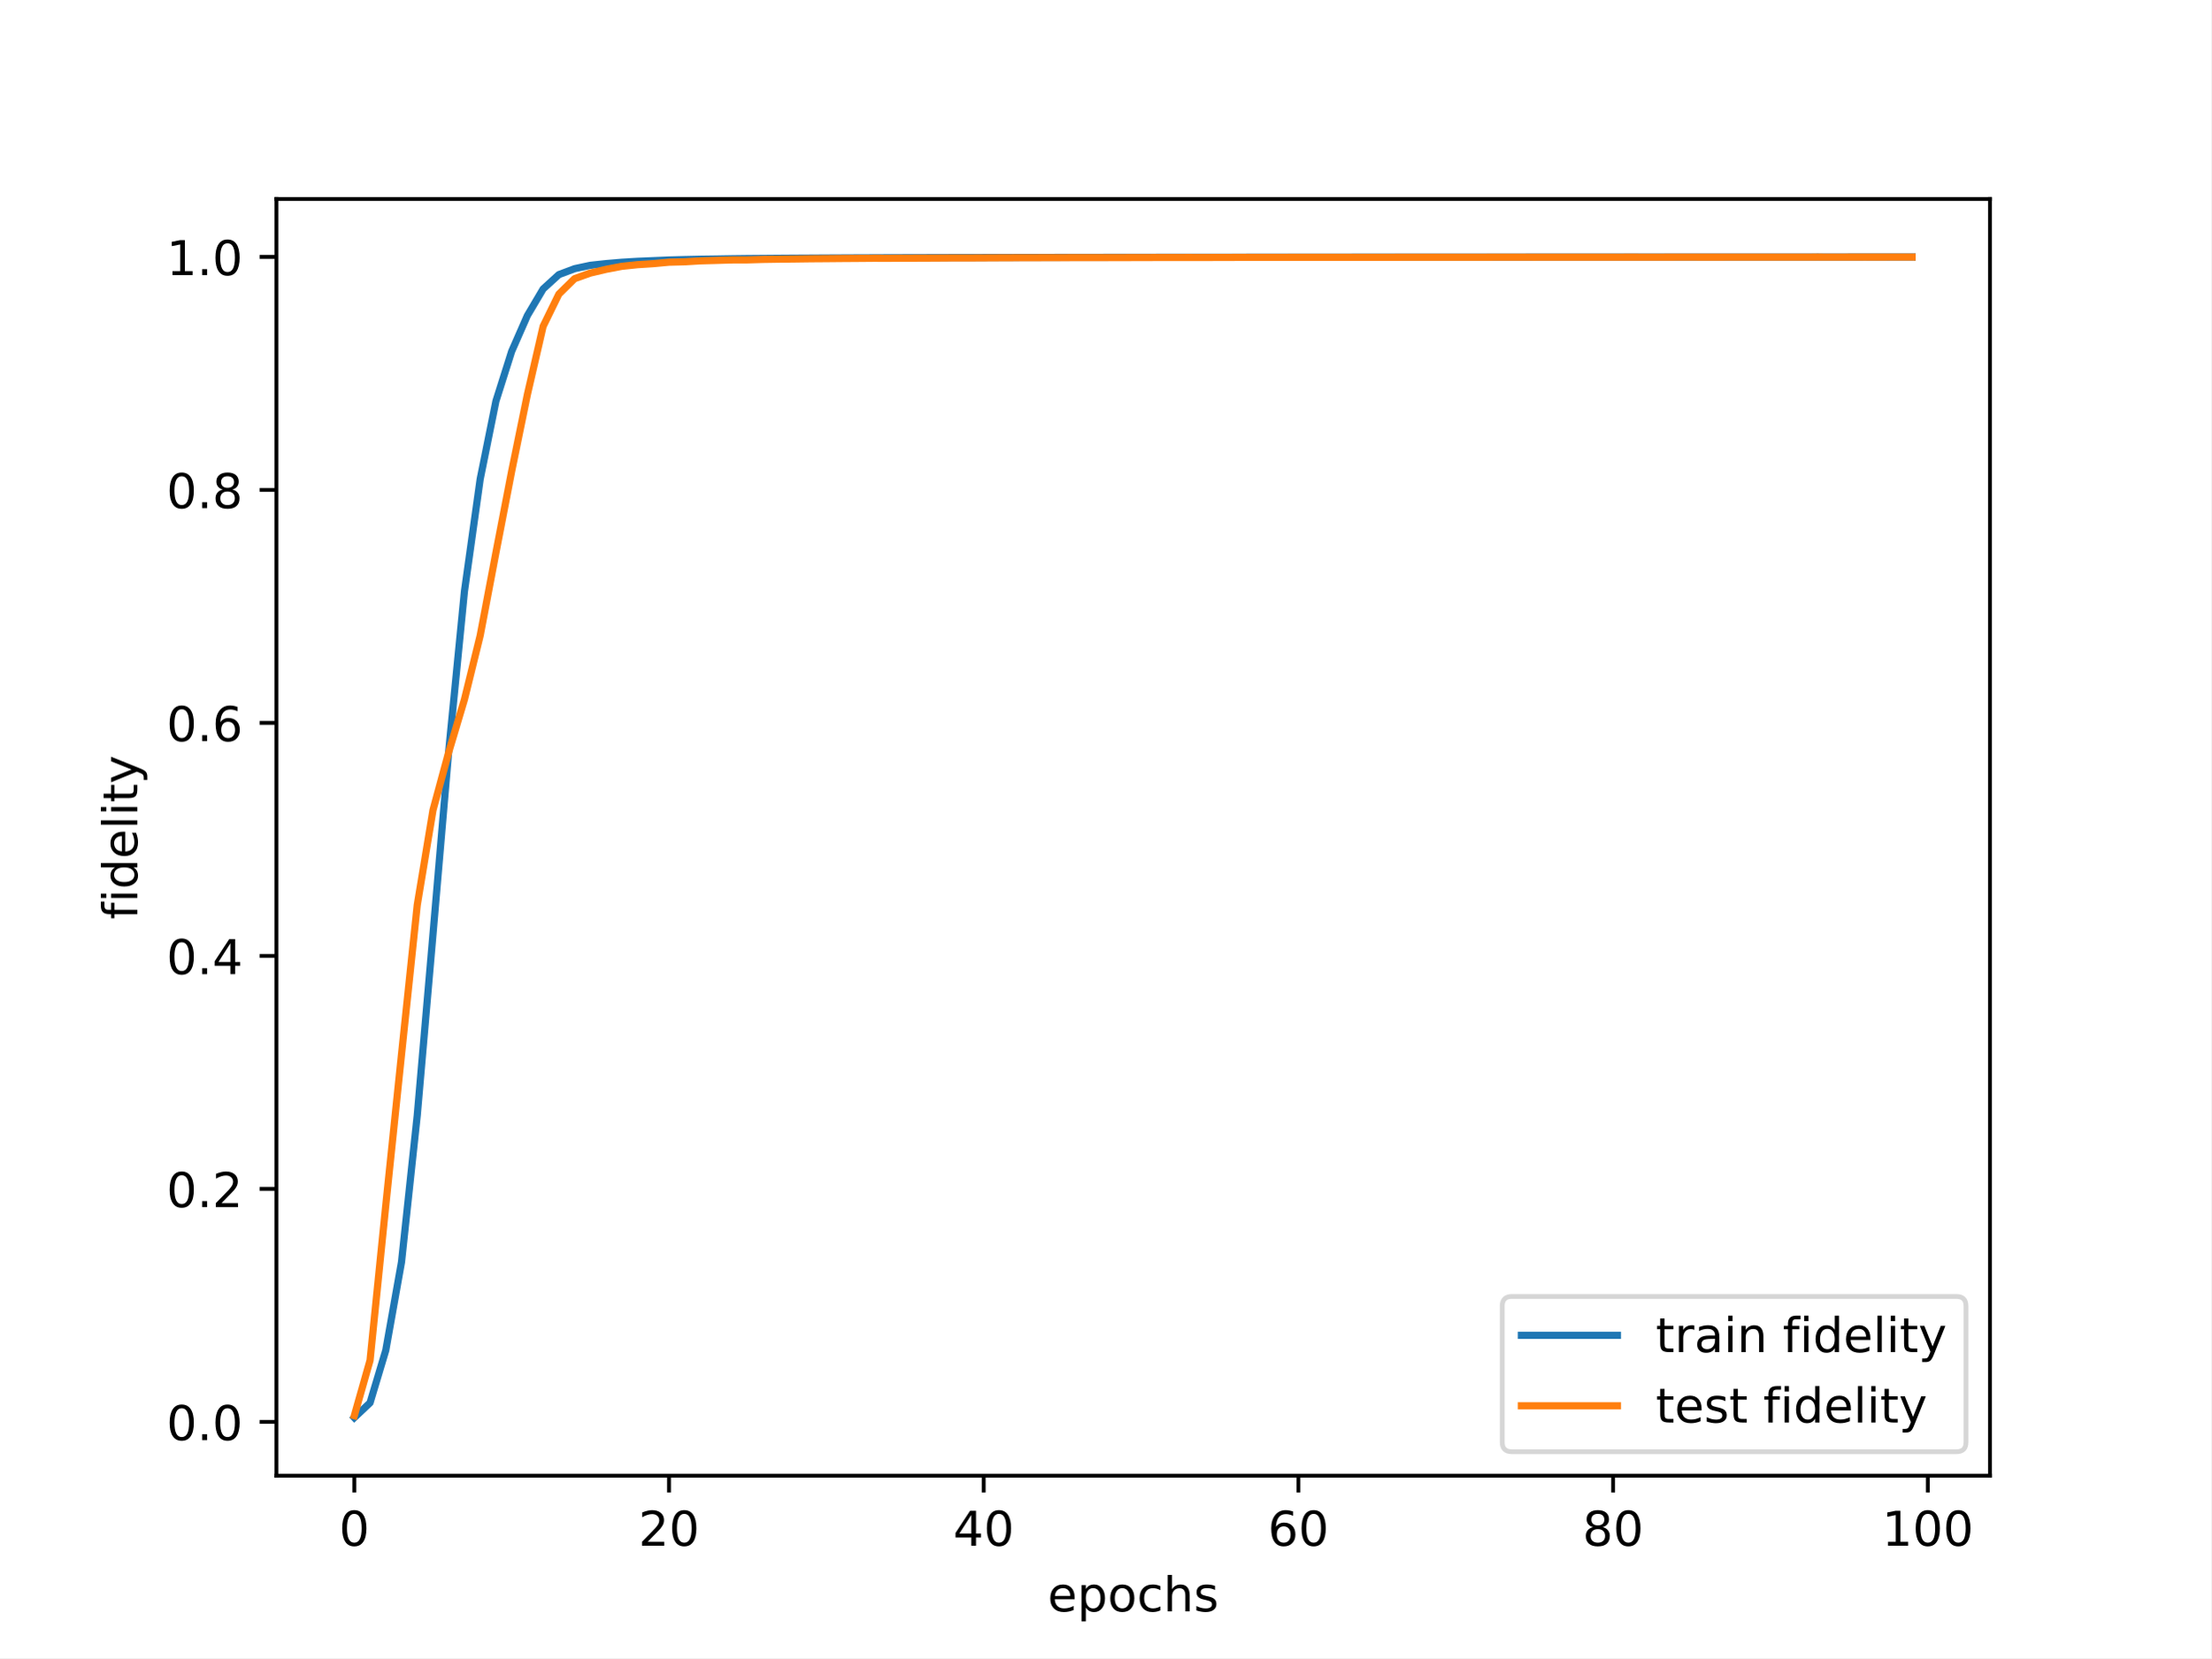
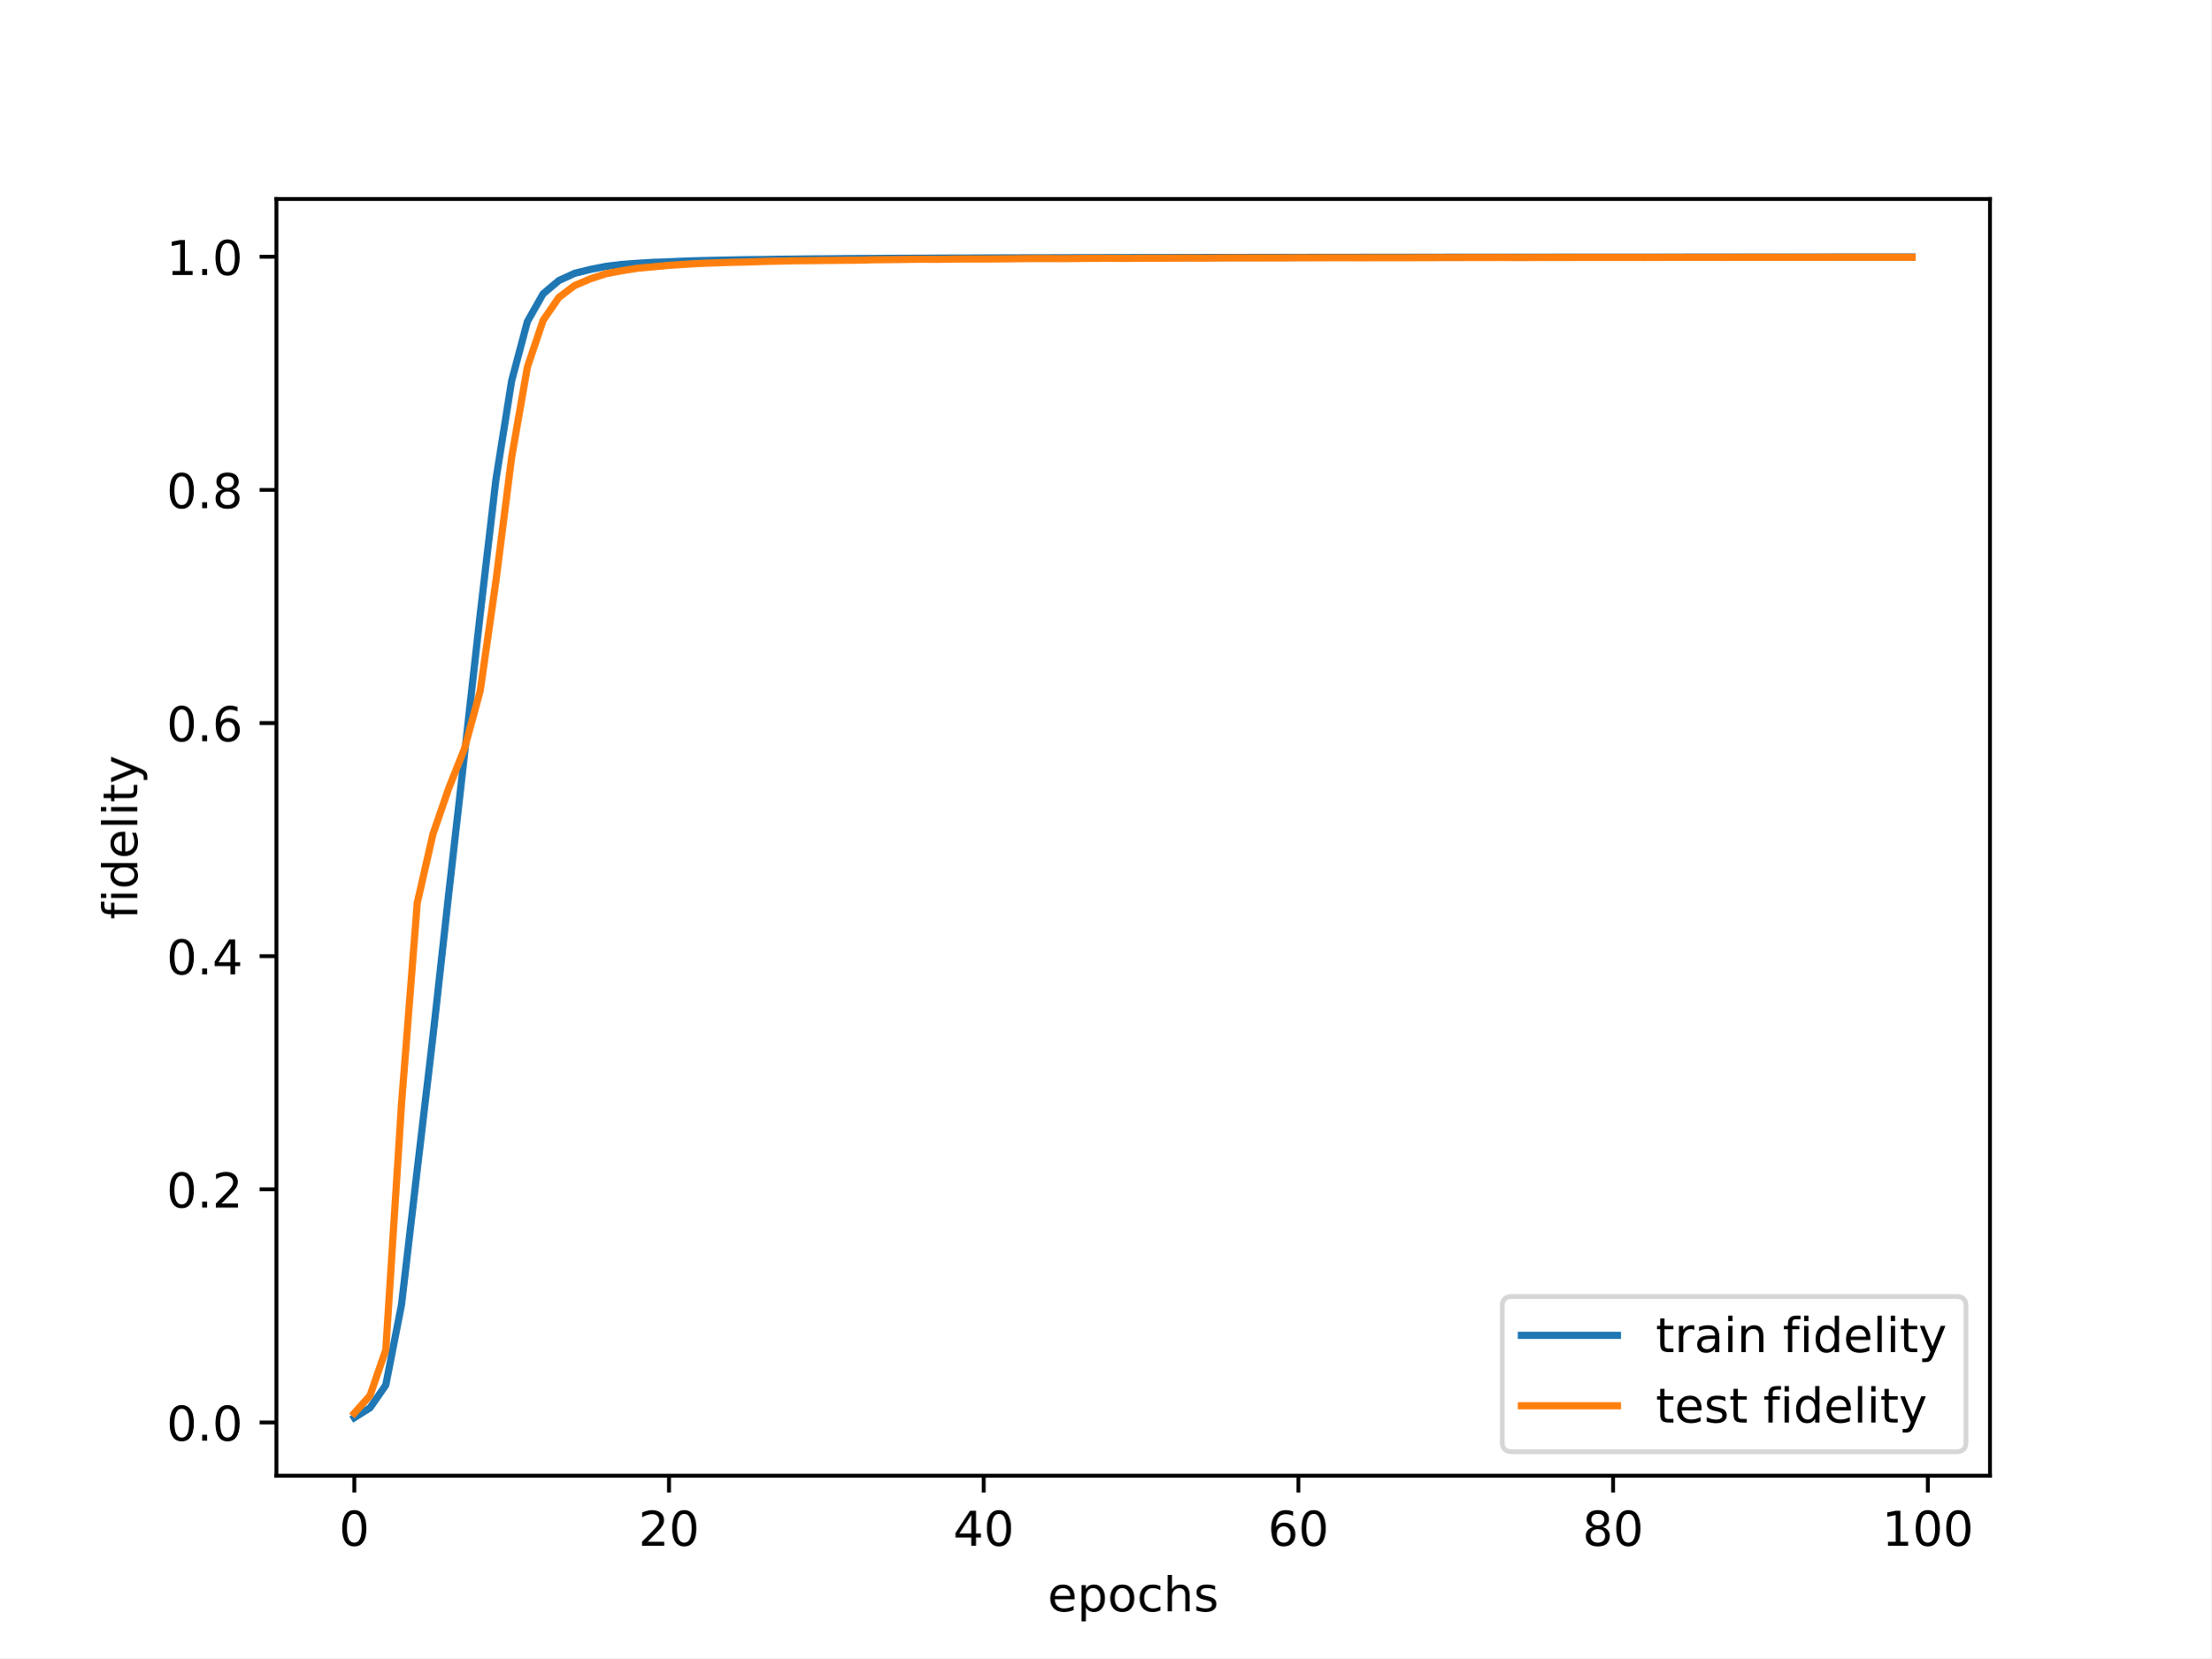
<svg xmlns="http://www.w3.org/2000/svg" xmlns:xlink="http://www.w3.org/1999/xlink" width="460.8pt" height="345.6pt" viewBox="0 0 460.8 345.6" version="1.1">
  <defs>
    <style type="text/css">*{stroke-linejoin: round; stroke-linecap: butt}</style>
  </defs>
  <g id="figure_1">
    <g id="patch_1">
      <path d="M 0 345.6  L 460.8 345.6  L 460.8 0  L 0 0  z " style="fill: #ffffff" />
    </g>
    <g id="axes_1">
      <g id="patch_2">
        <path d="M 57.6 307.584  L 414.72 307.584  L 414.72 41.472  L 57.6 41.472  z " style="fill: #ffffff" />
      </g>
      <g id="matplotlib.axis_1">
        <g id="xtick_1">
          <g id="line2d_1">
            <defs>
-               <path id="md78c62d23d" d="M 0 0  L 0 3.5  " style="stroke: #000000; stroke-width: 0.8" />
-             </defs>
-             <g>
-               <use xlink:href="#md78c62d23d" x="73.833" y="307.584" style="stroke: #000000; stroke-width: 0.8" />
+               <path id="m496699a315" d="M 0 0  L 0 3.5  " style="stroke: #000000; stroke-width: 0.8" />
+             </defs>
+             <g>
+               <use xlink:href="#m496699a315" x="73.833" y="307.584" style="stroke: #000000; stroke-width: 0.8" />
            </g>
          </g>
          <g id="text_1">
            <g transform="translate(70.65148 322.1824) scale(0.1 -0.1)">
              <defs>
                <path id="DejaVuSans-30" d="M 2034 4250  Q 1547 4250 1301 3770  Q 1056 3291 1056 2328  Q 1056 1369 1301 889  Q 1547 409 2034 409  Q 2525 409 2770 889  Q 3016 1369 3016 2328  Q 3016 3291 2770 3770  Q 2525 4250 2034 4250  z M 2034 4750  Q 2819 4750 3233 4129  Q 3647 3509 3647 2328  Q 3647 1150 3233 529  Q 2819 -91 2034 -91  Q 1250 -91 836 529  Q 422 1150 422 2328  Q 422 3509 836 4129  Q 1250 4750 2034 4750  z " transform="scale(0.015625)" />
              </defs>
              <use xlink:href="#DejaVuSans-30" />
            </g>
          </g>
        </g>
        <g id="xtick_2">
          <g id="line2d_2">
            <g>
-               <use xlink:href="#md78c62d23d" x="139.42" y="307.584" style="stroke: #000000; stroke-width: 0.8" />
+               <use xlink:href="#m496699a315" x="139.42" y="307.584" style="stroke: #000000; stroke-width: 0.8" />
            </g>
          </g>
          <g id="text_2">
            <g transform="translate(133.057 322.1824) scale(0.1 -0.1)">
              <defs>
                <path id="DejaVuSans-32" d="M 1228 531  L 3431 531  L 3431 0  L 469 0  L 469 531  Q 828 903 1448 1529  Q 2069 2156 2228 2338  Q 2531 2678 2651 2914  Q 2772 3150 2772 3378  Q 2772 3750 2511 3984  Q 2250 4219 1831 4219  Q 1534 4219 1204 4116  Q 875 4013 500 3803  L 500 4441  Q 881 4594 1212 4672  Q 1544 4750 1819 4750  Q 2544 4750 2975 4387  Q 3406 4025 3406 3419  Q 3406 3131 3298 2873  Q 3191 2616 2906 2266  Q 2828 2175 2409 1742  Q 1991 1309 1228 531  z " transform="scale(0.015625)" />
              </defs>
              <use xlink:href="#DejaVuSans-32" />
              <use xlink:href="#DejaVuSans-30" x="63.623" />
            </g>
          </g>
        </g>
        <g id="xtick_3">
          <g id="line2d_3">
            <g>
-               <use xlink:href="#md78c62d23d" x="205.006" y="307.584" style="stroke: #000000; stroke-width: 0.8" />
+               <use xlink:href="#m496699a315" x="205.006" y="307.584" style="stroke: #000000; stroke-width: 0.8" />
            </g>
          </g>
          <g id="text_3">
            <g transform="translate(198.6438 322.1824) scale(0.1 -0.1)">
              <defs>
                <path id="DejaVuSans-34" d="M 2419 4116  L 825 1625  L 2419 1625  L 2419 4116  z M 2253 4666  L 3047 4666  L 3047 1625  L 3713 1625  L 3713 1100  L 3047 1100  L 3047 0  L 2419 0  L 2419 1100  L 313 1100  L 313 1709  L 2253 4666  z " transform="scale(0.015625)" />
              </defs>
              <use xlink:href="#DejaVuSans-34" />
              <use xlink:href="#DejaVuSans-30" x="63.623" />
            </g>
          </g>
        </g>
        <g id="xtick_4">
          <g id="line2d_4">
            <g>
-               <use xlink:href="#md78c62d23d" x="270.593" y="307.584" style="stroke: #000000; stroke-width: 0.8" />
+               <use xlink:href="#m496699a315" x="270.593" y="307.584" style="stroke: #000000; stroke-width: 0.8" />
            </g>
          </g>
          <g id="text_4">
            <g transform="translate(264.2306 322.1824) scale(0.1 -0.1)">
              <defs>
                <path id="DejaVuSans-36" d="M 2113 2584  Q 1688 2584 1439 2293  Q 1191 2003 1191 1497  Q 1191 994 1439 701  Q 1688 409 2113 409  Q 2538 409 2786 701  Q 3034 994 3034 1497  Q 3034 2003 2786 2293  Q 2538 2584 2113 2584  z M 3366 4563  L 3366 3988  Q 3128 4100 2886 4159  Q 2644 4219 2406 4219  Q 1781 4219 1451 3797  Q 1122 3375 1075 2522  Q 1259 2794 1537 2939  Q 1816 3084 2150 3084  Q 2853 3084 3261 2657  Q 3669 2231 3669 1497  Q 3669 778 3244 343  Q 2819 -91 2113 -91  Q 1303 -91 875 529  Q 447 1150 447 2328  Q 447 3434 972 4092  Q 1497 4750 2381 4750  Q 2619 4750 2861 4703  Q 3103 4656 3366 4563  z " transform="scale(0.015625)" />
              </defs>
              <use xlink:href="#DejaVuSans-36" />
              <use xlink:href="#DejaVuSans-30" x="63.623" />
            </g>
          </g>
        </g>
        <g id="xtick_5">
          <g id="line2d_5">
            <g>
-               <use xlink:href="#md78c62d23d" x="336.18" y="307.584" style="stroke: #000000; stroke-width: 0.8" />
+               <use xlink:href="#m496699a315" x="336.18" y="307.584" style="stroke: #000000; stroke-width: 0.8" />
            </g>
          </g>
          <g id="text_5">
            <g transform="translate(329.8173 322.1824) scale(0.1 -0.1)">
              <defs>
                <path id="DejaVuSans-38" d="M 2034 2216  Q 1584 2216 1326 1975  Q 1069 1734 1069 1313  Q 1069 891 1326 650  Q 1584 409 2034 409  Q 2484 409 2743 651  Q 3003 894 3003 1313  Q 3003 1734 2745 1975  Q 2488 2216 2034 2216  z M 1403 2484  Q 997 2584 770 2862  Q 544 3141 544 3541  Q 544 4100 942 4425  Q 1341 4750 2034 4750  Q 2731 4750 3128 4425  Q 3525 4100 3525 3541  Q 3525 3141 3298 2862  Q 3072 2584 2669 2484  Q 3125 2378 3379 2068  Q 3634 1759 3634 1313  Q 3634 634 3220 271  Q 2806 -91 2034 -91  Q 1263 -91 848 271  Q 434 634 434 1313  Q 434 1759 690 2068  Q 947 2378 1403 2484  z M 1172 3481  Q 1172 3119 1398 2916  Q 1625 2713 2034 2713  Q 2441 2713 2670 2916  Q 2900 3119 2900 3481  Q 2900 3844 2670 4047  Q 2441 4250 2034 4250  Q 1625 4250 1398 4047  Q 1172 3844 1172 3481  z " transform="scale(0.015625)" />
              </defs>
              <use xlink:href="#DejaVuSans-38" />
              <use xlink:href="#DejaVuSans-30" x="63.623" />
            </g>
          </g>
        </g>
        <g id="xtick_6">
          <g id="line2d_6">
            <g>
-               <use xlink:href="#md78c62d23d" x="401.767" y="307.584" style="stroke: #000000; stroke-width: 0.8" />
+               <use xlink:href="#m496699a315" x="401.767" y="307.584" style="stroke: #000000; stroke-width: 0.8" />
            </g>
          </g>
          <g id="text_6">
            <g transform="translate(392.2229 322.1824) scale(0.1 -0.1)">
              <defs>
                <path id="DejaVuSans-31" d="M 794 531  L 1825 531  L 1825 4091  L 703 3866  L 703 4441  L 1819 4666  L 2450 4666  L 2450 531  L 3481 531  L 3481 0  L 794 0  L 794 531  z " transform="scale(0.015625)" />
              </defs>
              <use xlink:href="#DejaVuSans-31" />
              <use xlink:href="#DejaVuSans-30" x="63.623" />
              <use xlink:href="#DejaVuSans-30" x="127.246" />
            </g>
          </g>
        </g>
        <g id="text_7">
          <g transform="translate(218.3272 335.8606) scale(0.1 -0.1)">
            <defs>
              <path id="DejaVuSans-65" d="M 3597 1894  L 3597 1613  L 953 1613  Q 991 1019 1311 708  Q 1631 397 2203 397  Q 2534 397 2845 478  Q 3156 559 3463 722  L 3463 178  Q 3153 47 2828 -22  Q 2503 -91 2169 -91  Q 1331 -91 842 396  Q 353 884 353 1716  Q 353 2575 817 3079  Q 1281 3584 2069 3584  Q 2775 3584 3186 3129  Q 3597 2675 3597 1894  z M 3022 2063  Q 3016 2534 2758 2815  Q 2500 3097 2075 3097  Q 1594 3097 1305 2825  Q 1016 2553 972 2059  L 3022 2063  z " transform="scale(0.015625)" />
              <path id="DejaVuSans-70" d="M 1159 525  L 1159 -1331  L 581 -1331  L 581 3500  L 1159 3500  L 1159 2969  Q 1341 3281 1617 3432  Q 1894 3584 2278 3584  Q 2916 3584 3314 3078  Q 3713 2572 3713 1747  Q 3713 922 3314 415  Q 2916 -91 2278 -91  Q 1894 -91 1617 61  Q 1341 213 1159 525  z M 3116 1747  Q 3116 2381 2855 2742  Q 2594 3103 2138 3103  Q 1681 3103 1420 2742  Q 1159 2381 1159 1747  Q 1159 1113 1420 752  Q 1681 391 2138 391  Q 2594 391 2855 752  Q 3116 1113 3116 1747  z " transform="scale(0.015625)" />
              <path id="DejaVuSans-6f" d="M 1959 3097  Q 1497 3097 1228 2736  Q 959 2375 959 1747  Q 959 1119 1226 758  Q 1494 397 1959 397  Q 2419 397 2687 759  Q 2956 1122 2956 1747  Q 2956 2369 2687 2733  Q 2419 3097 1959 3097  z M 1959 3584  Q 2709 3584 3137 3096  Q 3566 2609 3566 1747  Q 3566 888 3137 398  Q 2709 -91 1959 -91  Q 1206 -91 779 398  Q 353 888 353 1747  Q 353 2609 779 3096  Q 1206 3584 1959 3584  z " transform="scale(0.015625)" />
              <path id="DejaVuSans-63" d="M 3122 3366  L 3122 2828  Q 2878 2963 2633 3030  Q 2388 3097 2138 3097  Q 1578 3097 1268 2742  Q 959 2388 959 1747  Q 959 1106 1268 751  Q 1578 397 2138 397  Q 2388 397 2633 464  Q 2878 531 3122 666  L 3122 134  Q 2881 22 2623 -34  Q 2366 -91 2075 -91  Q 1284 -91 818 406  Q 353 903 353 1747  Q 353 2603 823 3093  Q 1294 3584 2113 3584  Q 2378 3584 2631 3529  Q 2884 3475 3122 3366  z " transform="scale(0.015625)" />
              <path id="DejaVuSans-68" d="M 3513 2113  L 3513 0  L 2938 0  L 2938 2094  Q 2938 2591 2744 2837  Q 2550 3084 2163 3084  Q 1697 3084 1428 2787  Q 1159 2491 1159 1978  L 1159 0  L 581 0  L 581 4863  L 1159 4863  L 1159 2956  Q 1366 3272 1645 3428  Q 1925 3584 2291 3584  Q 2894 3584 3203 3211  Q 3513 2838 3513 2113  z " transform="scale(0.015625)" />
              <path id="DejaVuSans-73" d="M 2834 3397  L 2834 2853  Q 2591 2978 2328 3040  Q 2066 3103 1784 3103  Q 1356 3103 1142 2972  Q 928 2841 928 2578  Q 928 2378 1081 2264  Q 1234 2150 1697 2047  L 1894 2003  Q 2506 1872 2764 1633  Q 3022 1394 3022 966  Q 3022 478 2636 193  Q 2250 -91 1575 -91  Q 1294 -91 989 -36  Q 684 19 347 128  L 347 722  Q 666 556 975 473  Q 1284 391 1588 391  Q 1994 391 2212 530  Q 2431 669 2431 922  Q 2431 1156 2273 1281  Q 2116 1406 1581 1522  L 1381 1569  Q 847 1681 609 1914  Q 372 2147 372 2553  Q 372 3047 722 3315  Q 1072 3584 1716 3584  Q 2034 3584 2315 3537  Q 2597 3491 2834 3397  z " transform="scale(0.015625)" />
            </defs>
            <use xlink:href="#DejaVuSans-65" />
            <use xlink:href="#DejaVuSans-70" x="61.523" />
            <use xlink:href="#DejaVuSans-6f" x="125" />
            <use xlink:href="#DejaVuSans-63" x="186.182" />
            <use xlink:href="#DejaVuSans-68" x="241.162" />
            <use xlink:href="#DejaVuSans-73" x="304.541" />
          </g>
        </g>
      </g>
      <g id="matplotlib.axis_2">
        <g id="ytick_1">
          <g id="line2d_7">
            <defs>
-               <path id="mc2732ca03f" d="M 0 0  L -3.5 0  " style="stroke: #000000; stroke-width: 0.8" />
-             </defs>
-             <g>
-               <use xlink:href="#mc2732ca03f" x="57.6" y="296.373" style="stroke: #000000; stroke-width: 0.8" />
+               <path id="mc2f580f6c1" d="M 0 0  L -3.5 0  " style="stroke: #000000; stroke-width: 0.8" />
+             </defs>
+             <g>
+               <use xlink:href="#mc2f580f6c1" x="57.6" y="296.489" style="stroke: #000000; stroke-width: 0.8" />
            </g>
          </g>
          <g id="text_8">
-             <g transform="translate(34.69687 300.1724) scale(0.1 -0.1)">
+             <g transform="translate(34.69687 300.2882) scale(0.1 -0.1)">
              <defs>
                <path id="DejaVuSans-2e" d="M 684 794  L 1344 794  L 1344 0  L 684 0  L 684 794  z " transform="scale(0.015625)" />
              </defs>
              <use xlink:href="#DejaVuSans-30" />
              <use xlink:href="#DejaVuSans-2e" x="63.623" />
              <use xlink:href="#DejaVuSans-30" x="95.41" />
            </g>
          </g>
        </g>
        <g id="ytick_2">
          <g id="line2d_8">
            <g>
-               <use xlink:href="#mc2732ca03f" x="57.6" y="247.806" style="stroke: #000000; stroke-width: 0.8" />
+               <use xlink:href="#mc2f580f6c1" x="57.6" y="247.893" style="stroke: #000000; stroke-width: 0.8" />
            </g>
          </g>
          <g id="text_9">
-             <g transform="translate(34.69687 251.6056) scale(0.1 -0.1)">
+             <g transform="translate(34.69687 251.6926) scale(0.1 -0.1)">
              <use xlink:href="#DejaVuSans-30" />
              <use xlink:href="#DejaVuSans-2e" x="63.623" />
              <use xlink:href="#DejaVuSans-32" x="95.41" />
            </g>
          </g>
        </g>
        <g id="ytick_3">
          <g id="line2d_9">
            <g>
-               <use xlink:href="#mc2732ca03f" x="57.6" y="199.239" style="stroke: #000000; stroke-width: 0.8" />
+               <use xlink:href="#mc2f580f6c1" x="57.6" y="199.298" style="stroke: #000000; stroke-width: 0.8" />
            </g>
          </g>
          <g id="text_10">
-             <g transform="translate(34.69687 203.0387) scale(0.1 -0.1)">
+             <g transform="translate(34.69687 203.097) scale(0.1 -0.1)">
              <use xlink:href="#DejaVuSans-30" />
              <use xlink:href="#DejaVuSans-2e" x="63.623" />
              <use xlink:href="#DejaVuSans-34" x="95.41" />
            </g>
          </g>
        </g>
        <g id="ytick_4">
          <g id="line2d_10">
            <g>
-               <use xlink:href="#mc2732ca03f" x="57.6" y="150.673" style="stroke: #000000; stroke-width: 0.8" />
+               <use xlink:href="#mc2f580f6c1" x="57.6" y="150.702" style="stroke: #000000; stroke-width: 0.8" />
            </g>
          </g>
          <g id="text_11">
-             <g transform="translate(34.69687 154.4718) scale(0.1 -0.1)">
+             <g transform="translate(34.69687 154.5015) scale(0.1 -0.1)">
              <use xlink:href="#DejaVuSans-30" />
              <use xlink:href="#DejaVuSans-2e" x="63.623" />
              <use xlink:href="#DejaVuSans-36" x="95.41" />
            </g>
          </g>
        </g>
        <g id="ytick_5">
          <g id="line2d_11">
            <g>
-               <use xlink:href="#mc2732ca03f" x="57.6" y="102.106" style="stroke: #000000; stroke-width: 0.8" />
+               <use xlink:href="#mc2f580f6c1" x="57.6" y="102.107" style="stroke: #000000; stroke-width: 0.8" />
            </g>
          </g>
          <g id="text_12">
-             <g transform="translate(34.69687 105.9049) scale(0.1 -0.1)">
+             <g transform="translate(34.69687 105.9059) scale(0.1 -0.1)">
              <use xlink:href="#DejaVuSans-30" />
              <use xlink:href="#DejaVuSans-2e" x="63.623" />
              <use xlink:href="#DejaVuSans-38" x="95.41" />
            </g>
          </g>
        </g>
        <g id="ytick_6">
          <g id="line2d_12">
            <g>
-               <use xlink:href="#mc2732ca03f" x="57.6" y="53.539" style="stroke: #000000; stroke-width: 0.8" />
+               <use xlink:href="#mc2f580f6c1" x="57.6" y="53.511" style="stroke: #000000; stroke-width: 0.8" />
            </g>
          </g>
          <g id="text_13">
-             <g transform="translate(34.69687 57.338) scale(0.1 -0.1)">
+             <g transform="translate(34.69687 57.31039) scale(0.1 -0.1)">
              <use xlink:href="#DejaVuSans-31" />
              <use xlink:href="#DejaVuSans-2e" x="63.623" />
              <use xlink:href="#DejaVuSans-30" x="95.41" />
            </g>
          </g>
        </g>
        <g id="text_14">
          <g transform="translate(28.61719 191.6257) rotate(-90) scale(0.1 -0.1)">
            <defs>
              <path id="DejaVuSans-66" d="M 2375 4863  L 2375 4384  L 1825 4384  Q 1516 4384 1395 4259  Q 1275 4134 1275 3809  L 1275 3500  L 2222 3500  L 2222 3053  L 1275 3053  L 1275 0  L 697 0  L 697 3053  L 147 3053  L 147 3500  L 697 3500  L 697 3744  Q 697 4328 969 4595  Q 1241 4863 1831 4863  L 2375 4863  z " transform="scale(0.015625)" />
              <path id="DejaVuSans-69" d="M 603 3500  L 1178 3500  L 1178 0  L 603 0  L 603 3500  z M 603 4863  L 1178 4863  L 1178 4134  L 603 4134  L 603 4863  z " transform="scale(0.015625)" />
              <path id="DejaVuSans-64" d="M 2906 2969  L 2906 4863  L 3481 4863  L 3481 0  L 2906 0  L 2906 525  Q 2725 213 2448 61  Q 2172 -91 1784 -91  Q 1150 -91 751 415  Q 353 922 353 1747  Q 353 2572 751 3078  Q 1150 3584 1784 3584  Q 2172 3584 2448 3432  Q 2725 3281 2906 2969  z M 947 1747  Q 947 1113 1208 752  Q 1469 391 1925 391  Q 2381 391 2643 752  Q 2906 1113 2906 1747  Q 2906 2381 2643 2742  Q 2381 3103 1925 3103  Q 1469 3103 1208 2742  Q 947 2381 947 1747  z " transform="scale(0.015625)" />
              <path id="DejaVuSans-6c" d="M 603 4863  L 1178 4863  L 1178 0  L 603 0  L 603 4863  z " transform="scale(0.015625)" />
              <path id="DejaVuSans-74" d="M 1172 4494  L 1172 3500  L 2356 3500  L 2356 3053  L 1172 3053  L 1172 1153  Q 1172 725 1289 603  Q 1406 481 1766 481  L 2356 481  L 2356 0  L 1766 0  Q 1100 0 847 248  Q 594 497 594 1153  L 594 3053  L 172 3053  L 172 3500  L 594 3500  L 594 4494  L 1172 4494  z " transform="scale(0.015625)" />
              <path id="DejaVuSans-79" d="M 2059 -325  Q 1816 -950 1584 -1140  Q 1353 -1331 966 -1331  L 506 -1331  L 506 -850  L 844 -850  Q 1081 -850 1212 -737  Q 1344 -625 1503 -206  L 1606 56  L 191 3500  L 800 3500  L 1894 763  L 2988 3500  L 3597 3500  L 2059 -325  z " transform="scale(0.015625)" />
            </defs>
            <use xlink:href="#DejaVuSans-66" />
            <use xlink:href="#DejaVuSans-69" x="35.205" />
            <use xlink:href="#DejaVuSans-64" x="62.988" />
            <use xlink:href="#DejaVuSans-65" x="126.465" />
            <use xlink:href="#DejaVuSans-6c" x="187.988" />
            <use xlink:href="#DejaVuSans-69" x="215.771" />
            <use xlink:href="#DejaVuSans-74" x="243.555" />
            <use xlink:href="#DejaVuSans-79" x="282.764" />
          </g>
        </g>
      </g>
      <g id="line2d_13">
-         <path d="M 73.833 295.488  L 77.112 292.385  L 80.391 281.447  L 83.671 263.036  L 86.95 232.467  L 90.229 194.735  L 93.509 156.514  L 96.788 123.24  L 100.067 99.859  L 103.347 83.605  L 106.626 73.237  L 109.905 65.769  L 113.185 60.227  L 116.464 57.234  L 119.743 55.999  L 123.023 55.295  L 126.302 54.936  L 129.581 54.656  L 132.861 54.458  L 136.14 54.323  L 139.42 54.183  L 142.699 54.097  L 145.978 54.026  L 149.258 53.982  L 152.537 53.926  L 155.816 53.885  L 159.096 53.859  L 162.375 53.831  L 165.654 53.808  L 168.934 53.79  L 172.213 53.77  L 175.492 53.754  L 178.772 53.738  L 182.051 53.727  L 185.33 53.712  L 188.61 53.704  L 191.889 53.697  L 195.168 53.687  L 198.448 53.679  L 201.727 53.673  L 205.006 53.668  L 208.286 53.661  L 211.565 53.656  L 214.844 53.652  L 218.124 53.646  L 221.403 53.642  L 224.682 53.639  L 227.962 53.634  L 231.241 53.63  L 234.52 53.626  L 237.8 53.625  L 241.079 53.619  L 244.358 53.619  L 247.638 53.613  L 250.917 53.614  L 254.196 53.608  L 257.476 53.609  L 260.755 53.606  L 264.034 53.604  L 267.314 53.603  L 270.593 53.601  L 273.872 53.6  L 277.152 53.597  L 280.431 53.595  L 283.71 53.594  L 286.99 53.593  L 290.269 53.591  L 293.548 53.589  L 296.828 53.59  L 300.107 53.588  L 303.386 53.588  L 306.666 53.585  L 309.945 53.585  L 313.224 53.583  L 316.504 53.584  L 319.783 53.581  L 323.062 53.581  L 326.342 53.58  L 329.621 53.58  L 332.9 53.578  L 336.18 53.578  L 339.459 53.578  L 342.739 53.578  L 346.018 53.576  L 349.297 53.576  L 352.577 53.574  L 355.856 53.575  L 359.135 53.573  L 362.415 53.573  L 365.694 53.572  L 368.973 53.572  L 372.253 53.572  L 375.532 53.571  L 378.811 53.57  L 382.091 53.571  L 385.37 53.57  L 388.649 53.569  L 391.929 53.57  L 395.208 53.568  L 398.487 53.569  " clip-path="url(#pce545d1c11)" style="fill: none; stroke: #1f77b4; stroke-width: 1.5; stroke-linecap: square" />
+         <path d="M 73.833 295.488  L 77.112 293.437  L 80.391 288.697  L 83.671 271.935  L 86.95 243.789  L 90.229 215.936  L 93.509 186.306  L 96.788 157.328  L 100.067 128.036  L 103.347 99.953  L 106.626 79.356  L 109.905 67.017  L 113.185 61.233  L 116.464 58.472  L 119.743 56.968  L 123.023 56.154  L 126.302 55.508  L 129.581 55.119  L 132.861 54.871  L 136.14 54.674  L 139.42 54.561  L 142.699 54.414  L 145.978 54.313  L 149.258 54.237  L 152.537 54.173  L 155.816 54.113  L 159.096 54.083  L 162.375 54.023  L 165.654 53.993  L 168.934 53.955  L 172.213 53.936  L 175.492 53.901  L 178.772 53.877  L 182.051 53.857  L 185.33 53.835  L 188.61 53.821  L 191.889 53.811  L 195.168 53.792  L 198.448 53.775  L 201.727 53.769  L 205.006 53.754  L 208.286 53.743  L 211.565 53.733  L 214.844 53.725  L 218.124 53.72  L 221.403 53.71  L 224.682 53.702  L 227.962 53.698  L 231.241 53.69  L 234.52 53.682  L 237.8 53.679  L 241.079 53.673  L 244.358 53.669  L 247.638 53.661  L 250.917 53.656  L 254.196 53.654  L 257.476 53.649  L 260.755 53.642  L 264.034 53.64  L 267.314 53.634  L 270.593 53.634  L 273.872 53.63  L 277.152 53.626  L 280.431 53.623  L 283.71 53.619  L 286.99 53.619  L 290.269 53.618  L 293.548 53.615  L 296.828 53.613  L 300.107 53.608  L 303.386 53.604  L 306.666 53.604  L 309.945 53.602  L 313.224 53.602  L 316.504 53.6  L 319.783 53.599  L 323.062 53.595  L 326.342 53.592  L 329.621 53.591  L 332.9 53.59  L 336.18 53.587  L 339.459 53.587  L 342.739 53.586  L 346.018 53.583  L 349.297 53.583  L 352.577 53.582  L 355.856 53.582  L 359.135 53.58  L 362.415 53.58  L 365.694 53.579  L 368.973 53.574  L 372.253 53.575  L 375.532 53.574  L 378.811 53.572  L 382.091 53.57  L 385.37 53.57  L 388.649 53.569  L 391.929 53.569  L 395.208 53.568  L 398.487 53.569  " clip-path="url(#pa3de805fcd)" style="fill: none; stroke: #1f77b4; stroke-width: 1.5; stroke-linecap: square" />
      </g>
      <g id="line2d_14">
-         <path d="M 73.833 295.078  L 77.112 283.539  L 80.391 251.23  L 83.671 219.753  L 86.95 188.626  L 90.229 168.864  L 93.509 156.772  L 96.788 145.78  L 100.067 132.468  L 103.347 115.188  L 106.626 98.224  L 109.905 82.225  L 113.185 68.008  L 116.464 61.301  L 119.743 58.076  L 123.023 56.911  L 126.302 56.134  L 129.581 55.507  L 132.861 55.162  L 136.14 54.948  L 139.42 54.642  L 142.699 54.559  L 145.978 54.362  L 149.258 54.272  L 152.537 54.171  L 155.816 54.16  L 159.096 54.063  L 162.375 54.012  L 165.654 53.976  L 168.934 53.931  L 172.213 53.907  L 175.492 53.876  L 178.772 53.853  L 182.051 53.826  L 185.33 53.831  L 188.61 53.806  L 191.889 53.801  L 195.168 53.783  L 198.448 53.759  L 201.727 53.761  L 205.006 53.745  L 208.286 53.728  L 211.565 53.715  L 214.844 53.709  L 218.124 53.701  L 221.403 53.696  L 224.682 53.687  L 227.962 53.686  L 231.241 53.688  L 234.52 53.681  L 237.8 53.677  L 241.079 53.664  L 244.358 53.661  L 247.638 53.655  L 250.917 53.66  L 254.196 53.651  L 257.476 53.642  L 260.755 53.639  L 264.034 53.636  L 267.314 53.634  L 270.593 53.626  L 273.872 53.628  L 277.152 53.625  L 280.431 53.629  L 283.71 53.624  L 286.99 53.625  L 290.269 53.62  L 293.548 53.616  L 296.828 53.615  L 300.107 53.612  L 303.386 53.614  L 306.666 53.615  L 309.945 53.607  L 313.224 53.603  L 316.504 53.602  L 319.783 53.606  L 323.062 53.601  L 326.342 53.604  L 329.621 53.603  L 332.9 53.602  L 336.18 53.597  L 339.459 53.594  L 342.739 53.595  L 346.018 53.595  L 349.297 53.593  L 352.577 53.593  L 355.856 53.594  L 359.135 53.594  L 362.415 53.587  L 365.694 53.586  L 368.973 53.586  L 372.253 53.584  L 375.532 53.585  L 378.811 53.581  L 382.091 53.586  L 385.37 53.582  L 388.649 53.582  L 391.929 53.582  L 395.208 53.58  L 398.487 53.58  " clip-path="url(#pce545d1c11)" style="fill: none; stroke: #ff7f0e; stroke-width: 1.5; stroke-linecap: square" />
+         <path d="M 73.833 294.565  L 77.112 290.864  L 80.391 281.373  L 83.671 230.089  L 86.95 188.189  L 90.229 173.834  L 93.509 164.303  L 96.788 156.048  L 100.067 144.005  L 103.347 121.095  L 106.626 95.286  L 109.905 76.493  L 113.185 66.76  L 116.464 61.992  L 119.743 59.512  L 123.023 58.115  L 126.302 57.039  L 129.581 56.427  L 132.861 55.898  L 136.14 55.603  L 139.42 55.305  L 142.699 55.09  L 145.978 54.898  L 149.258 54.78  L 152.537 54.664  L 155.816 54.604  L 159.096 54.486  L 162.375 54.416  L 165.654 54.341  L 168.934 54.316  L 172.213 54.275  L 175.492 54.248  L 178.772 54.216  L 182.051 54.133  L 185.33 54.102  L 188.61 54.063  L 191.889 54.022  L 195.168 54.048  L 198.448 53.989  L 201.727 53.963  L 205.006 53.971  L 208.286 53.951  L 211.565 53.917  L 214.844 53.887  L 218.124 53.879  L 221.403 53.897  L 224.682 53.87  L 227.962 53.843  L 231.241 53.834  L 234.52 53.854  L 237.8 53.816  L 241.079 53.813  L 244.358 53.789  L 247.638 53.774  L 250.917 53.786  L 254.196 53.763  L 257.476 53.749  L 260.755 53.754  L 264.034 53.753  L 267.314 53.745  L 270.593 53.727  L 273.872 53.721  L 277.152 53.715  L 280.431 53.713  L 283.71 53.72  L 286.99 53.712  L 290.269 53.708  L 293.548 53.708  L 296.828 53.697  L 300.107 53.69  L 303.386 53.686  L 306.666 53.674  L 309.945 53.67  L 313.224 53.666  L 316.504 53.685  L 319.783 53.67  L 323.062 53.657  L 326.342 53.658  L 329.621 53.653  L 332.9 53.652  L 336.18 53.647  L 339.459 53.648  L 342.739 53.656  L 346.018 53.645  L 349.297 53.634  L 352.577 53.632  L 355.856 53.637  L 359.135 53.644  L 362.415 53.633  L 365.694 53.627  L 368.973 53.626  L 372.253 53.633  L 375.532 53.624  L 378.811 53.619  L 382.091 53.618  L 385.37 53.617  L 388.649 53.616  L 391.929 53.615  L 395.208 53.61  L 398.487 53.62  " clip-path="url(#pa3de805fcd)" style="fill: none; stroke: #ff7f0e; stroke-width: 1.5; stroke-linecap: square" />
      </g>
      <g id="patch_3">
        <path d="M 57.6 307.584  L 57.6 41.472  " style="fill: none; stroke: #000000; stroke-width: 0.8; stroke-linejoin: miter; stroke-linecap: square" />
      </g>
      <g id="patch_4">
        <path d="M 414.72 307.584  L 414.72 41.472  " style="fill: none; stroke: #000000; stroke-width: 0.8; stroke-linejoin: miter; stroke-linecap: square" />
      </g>
      <g id="patch_5">
        <path d="M 57.6 307.584  L 414.72 307.584  " style="fill: none; stroke: #000000; stroke-width: 0.8; stroke-linejoin: miter; stroke-linecap: square" />
      </g>
      <g id="patch_6">
        <path d="M 57.6 41.472  L 414.72 41.472  " style="fill: none; stroke: #000000; stroke-width: 0.8; stroke-linejoin: miter; stroke-linecap: square" />
      </g>
      <g id="legend_1">
        <g id="patch_7">
          <path d="M 315.072 302.584  L 407.72 302.584  Q 409.72 302.584 409.72 300.584  L 409.72 272.228  Q 409.72 270.228 407.72 270.228  L 315.072 270.228  Q 313.072 270.228 313.072 272.228  L 313.072 300.584  Q 313.072 302.584 315.072 302.584  z " style="fill: #ffffff; opacity: 0.8; stroke: #cccccc; stroke-linejoin: miter" />
        </g>
        <g id="line2d_15">
          <path d="M 317.072 278.326  L 327.072 278.326  L 337.072 278.326  " style="fill: none; stroke: #1f77b4; stroke-width: 1.5; stroke-linecap: square" />
        </g>
        <g id="text_15">
          <g transform="translate(345.0716 281.8262) scale(0.1 -0.1)">
            <defs>
              <path id="DejaVuSans-72" d="M 2631 2963  Q 2534 3019 2420 3045  Q 2306 3072 2169 3072  Q 1681 3072 1420 2755  Q 1159 2438 1159 1844  L 1159 0  L 581 0  L 581 3500  L 1159 3500  L 1159 2956  Q 1341 3275 1631 3429  Q 1922 3584 2338 3584  Q 2397 3584 2469 3576  Q 2541 3569 2628 3553  L 2631 2963  z " transform="scale(0.015625)" />
              <path id="DejaVuSans-61" d="M 2194 1759  Q 1497 1759 1228 1600  Q 959 1441 959 1056  Q 959 750 1161 570  Q 1363 391 1709 391  Q 2188 391 2477 730  Q 2766 1069 2766 1631  L 2766 1759  L 2194 1759  z M 3341 1997  L 3341 0  L 2766 0  L 2766 531  Q 2569 213 2275 61  Q 1981 -91 1556 -91  Q 1019 -91 701 211  Q 384 513 384 1019  Q 384 1609 779 1909  Q 1175 2209 1959 2209  L 2766 2209  L 2766 2266  Q 2766 2663 2505 2880  Q 2244 3097 1772 3097  Q 1472 3097 1187 3025  Q 903 2953 641 2809  L 641 3341  Q 956 3463 1253 3523  Q 1550 3584 1831 3584  Q 2591 3584 2966 3190  Q 3341 2797 3341 1997  z " transform="scale(0.015625)" />
              <path id="DejaVuSans-6e" d="M 3513 2113  L 3513 0  L 2938 0  L 2938 2094  Q 2938 2591 2744 2837  Q 2550 3084 2163 3084  Q 1697 3084 1428 2787  Q 1159 2491 1159 1978  L 1159 0  L 581 0  L 581 3500  L 1159 3500  L 1159 2956  Q 1366 3272 1645 3428  Q 1925 3584 2291 3584  Q 2894 3584 3203 3211  Q 3513 2838 3513 2113  z " transform="scale(0.015625)" />
              <path id="DejaVuSans-20" transform="scale(0.015625)" />
            </defs>
            <use xlink:href="#DejaVuSans-74" />
            <use xlink:href="#DejaVuSans-72" x="39.209" />
            <use xlink:href="#DejaVuSans-61" x="80.322" />
            <use xlink:href="#DejaVuSans-69" x="141.602" />
            <use xlink:href="#DejaVuSans-6e" x="169.385" />
            <use xlink:href="#DejaVuSans-20" x="232.764" />
            <use xlink:href="#DejaVuSans-66" x="264.551" />
            <use xlink:href="#DejaVuSans-69" x="299.756" />
            <use xlink:href="#DejaVuSans-64" x="327.539" />
            <use xlink:href="#DejaVuSans-65" x="391.016" />
            <use xlink:href="#DejaVuSans-6c" x="452.539" />
            <use xlink:href="#DejaVuSans-69" x="480.322" />
            <use xlink:href="#DejaVuSans-74" x="508.105" />
            <use xlink:href="#DejaVuSans-79" x="547.314" />
          </g>
        </g>
        <g id="line2d_16">
          <path d="M 317.072 293.004  L 327.072 293.004  L 337.072 293.004  " style="fill: none; stroke: #ff7f0e; stroke-width: 1.5; stroke-linecap: square" />
        </g>
        <g id="text_16">
          <g transform="translate(345.0716 296.5043) scale(0.1 -0.1)">
            <use xlink:href="#DejaVuSans-74" />
            <use xlink:href="#DejaVuSans-65" x="39.209" />
            <use xlink:href="#DejaVuSans-73" x="100.732" />
            <use xlink:href="#DejaVuSans-74" x="152.832" />
            <use xlink:href="#DejaVuSans-20" x="192.041" />
            <use xlink:href="#DejaVuSans-66" x="223.828" />
            <use xlink:href="#DejaVuSans-69" x="259.033" />
            <use xlink:href="#DejaVuSans-64" x="286.816" />
            <use xlink:href="#DejaVuSans-65" x="350.293" />
            <use xlink:href="#DejaVuSans-6c" x="411.816" />
            <use xlink:href="#DejaVuSans-69" x="439.6" />
            <use xlink:href="#DejaVuSans-74" x="467.383" />
            <use xlink:href="#DejaVuSans-79" x="506.592" />
          </g>
        </g>
      </g>
    </g>
  </g>
  <defs>
-     <clipPath id="pce545d1c11">
+     <clipPath id="pa3de805fcd">
      <rect x="57.6" y="41.472" width="357.12" height="266.112" />
    </clipPath>
  </defs>
</svg>
